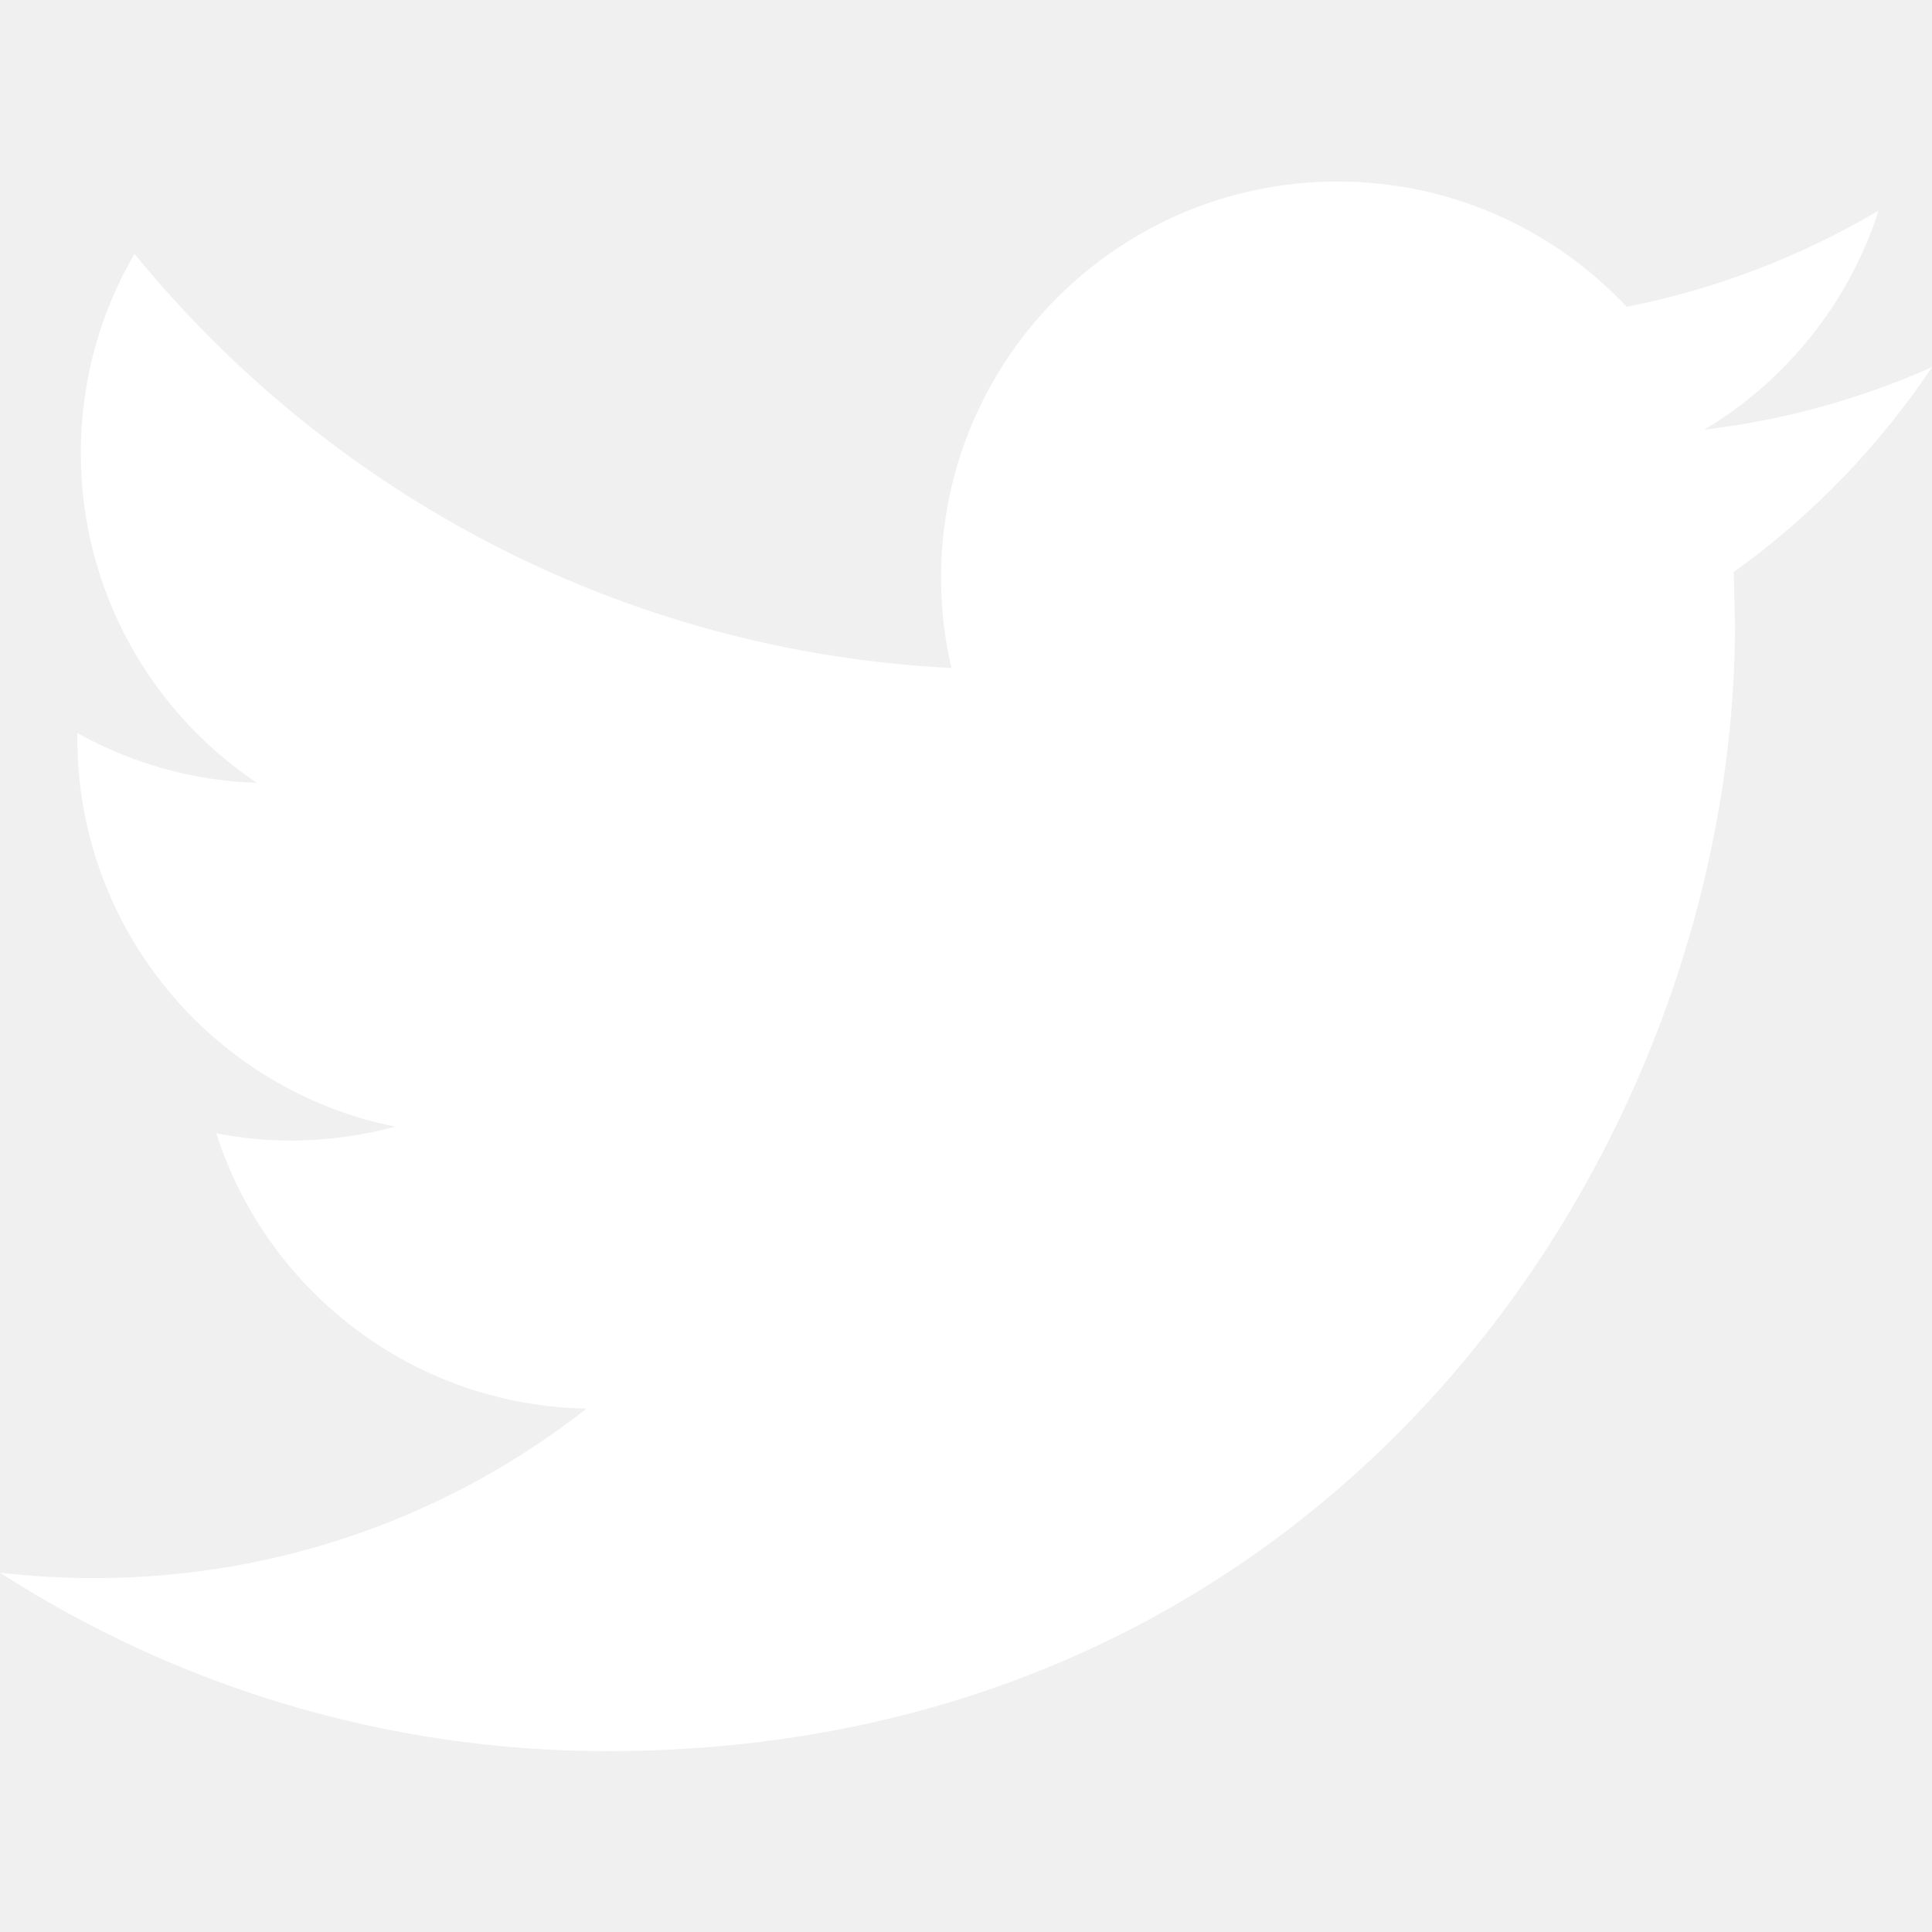
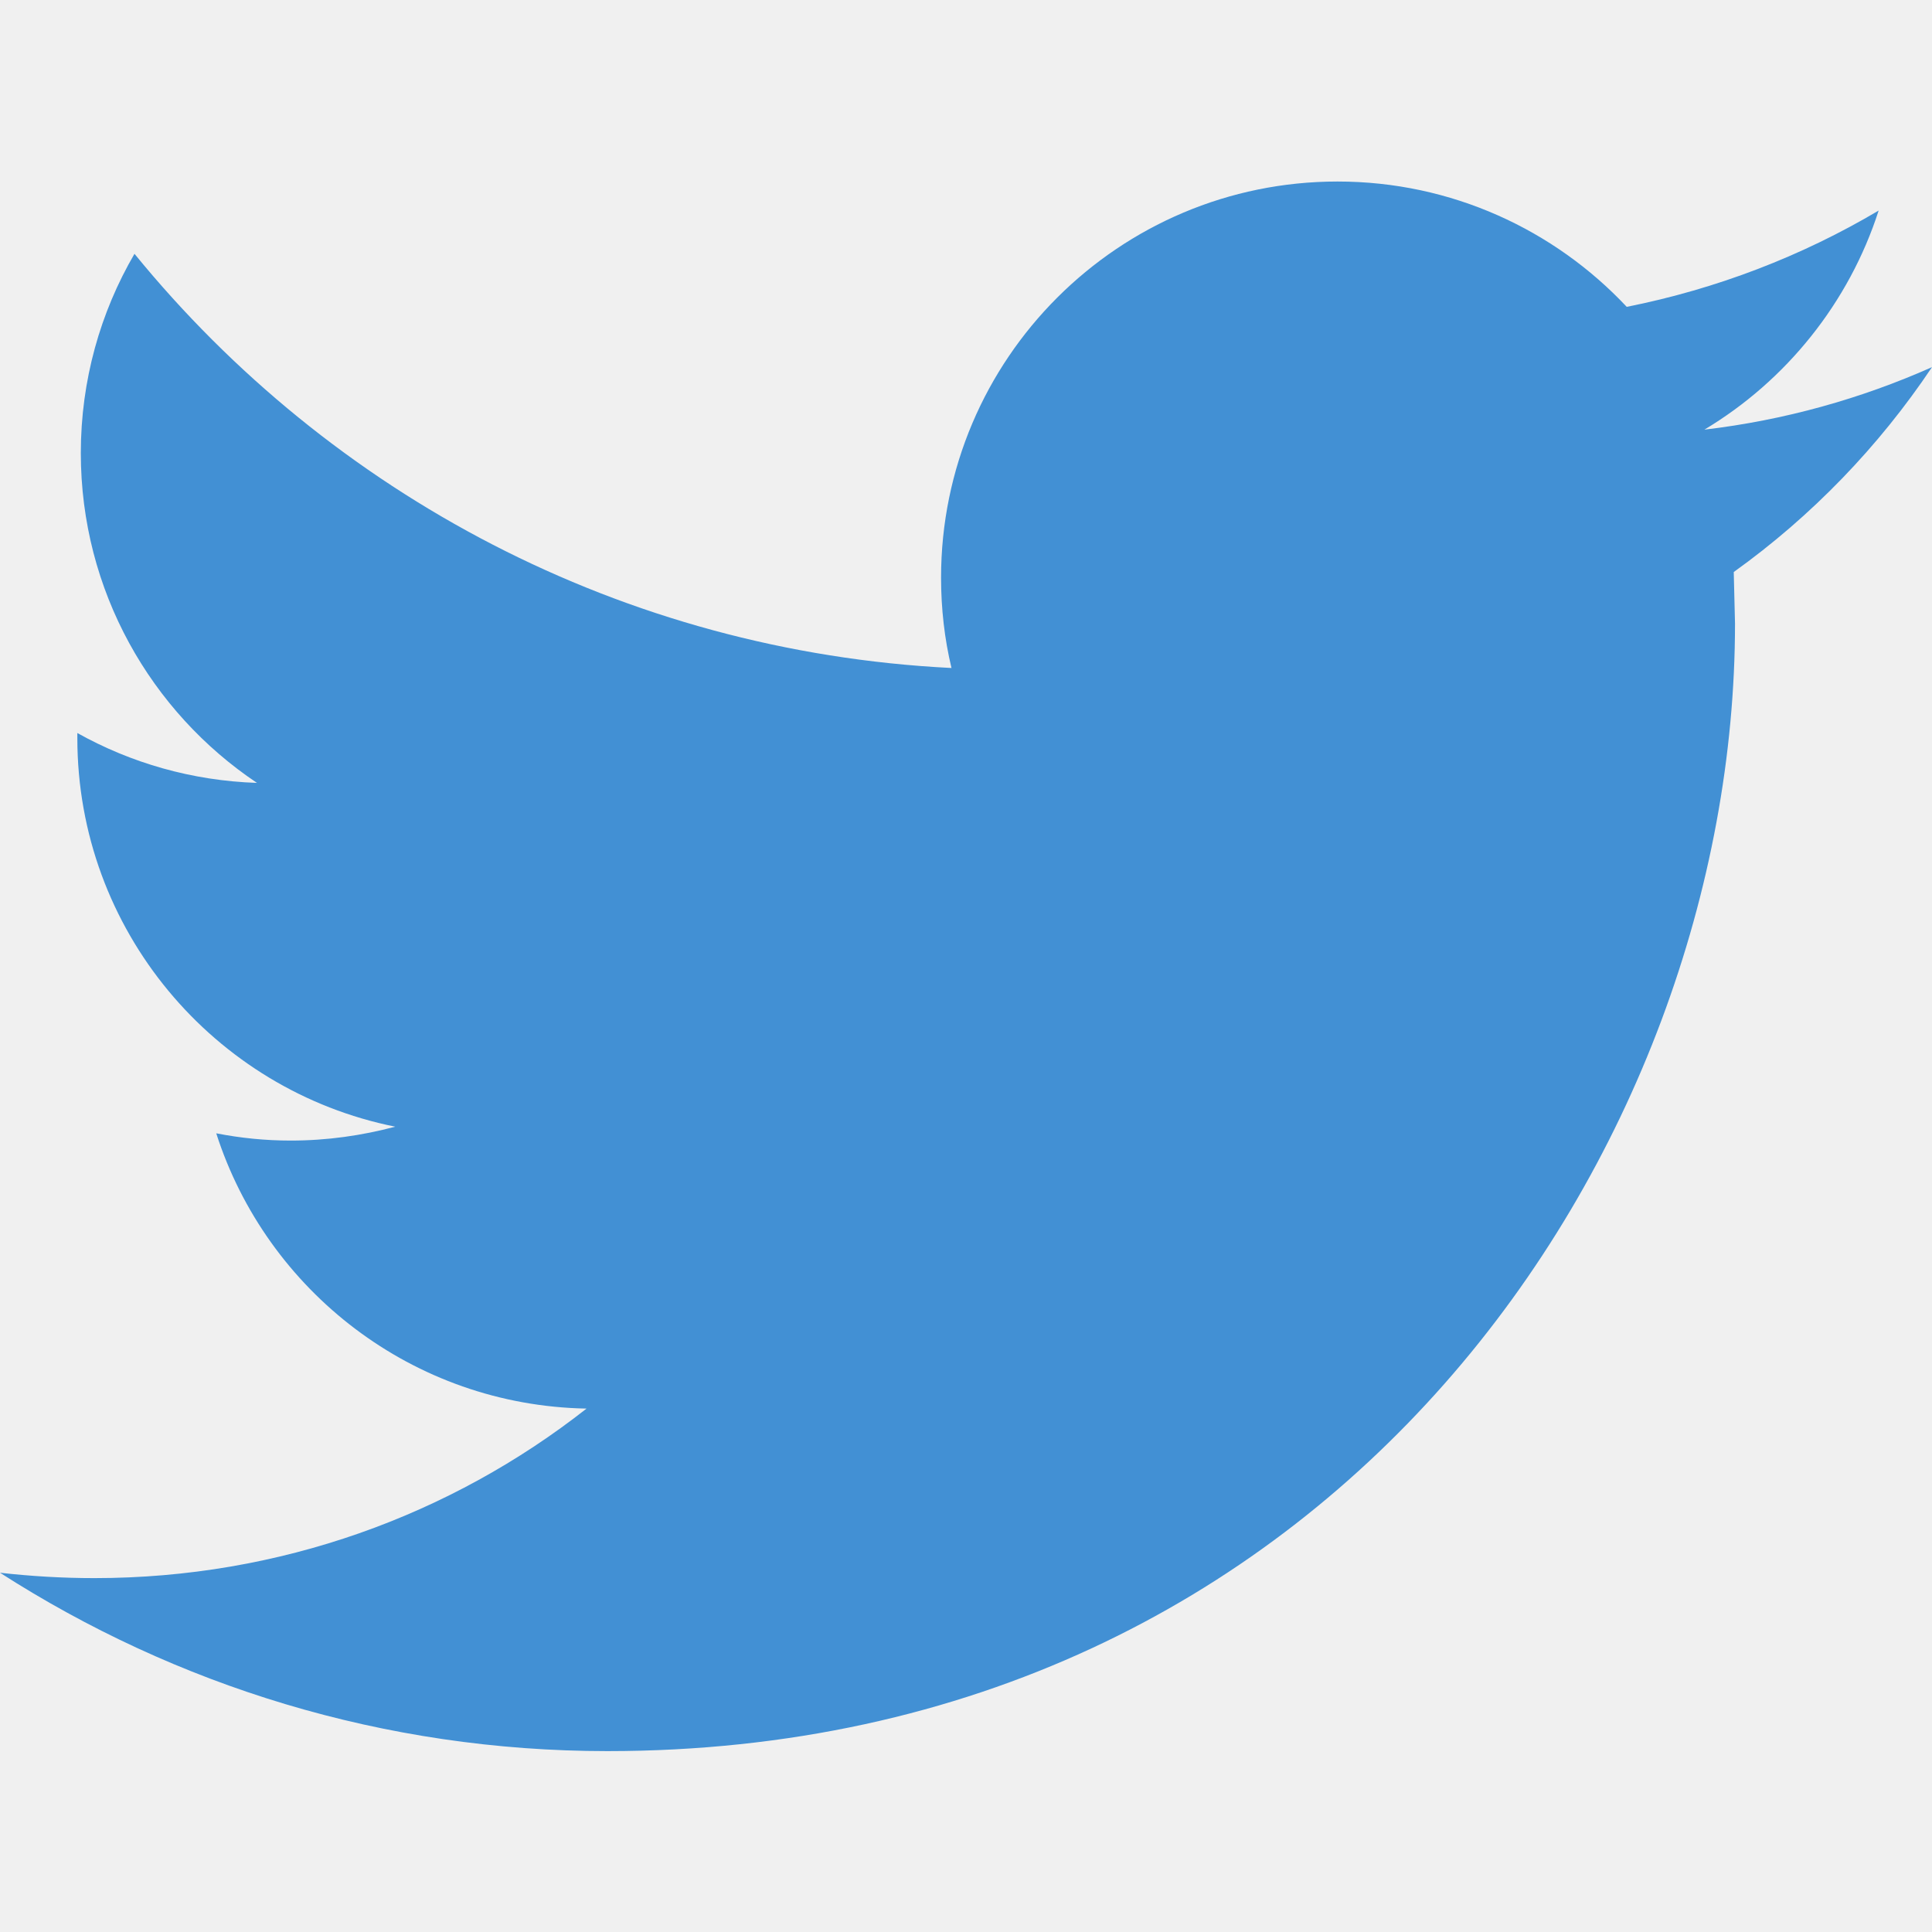
<svg xmlns="http://www.w3.org/2000/svg" version="1.1" id="Capa_1" x="0px" y="0px" viewBox="0 0 612 612" style="enable-background:new 0 0 612 612;" xml:space="preserve">
  <style type="text/css">
- 	.st0{fill:#FFFFFF;}
+ 	.st0{fill:#4290D4;}
</style>
  <g>
    <g>
      <path class="st0" d="M612,116.3c-22.5,10-46.7,16.8-72.1,19.8c25.9-15.5,45.8-40.2,55.2-69.4c-24.3,14.4-51.2,24.8-79.8,30.5    c-22.9-24.4-55.5-39.7-91.6-39.7c-69.3,0-125.6,56.2-125.6,125.5c0,9.8,1.1,19.4,3.3,28.6c-104.3-5.2-196.8-55.2-258.8-131.2    c-10.8,18.5-17,40.1-17,63.1c0,43.6,22.2,82,55.8,104.5c-20.6-0.7-39.9-6.3-56.9-15.8v1.6c0,60.8,43.3,111.6,100.7,123.1    c-10.5,2.8-21.6,4.4-33.1,4.4c-8.1,0-15.9-0.8-23.6-2.3c16,49.9,62.3,86.2,117.3,87.2c-42.9,33.7-97.1,53.7-155.9,53.7    c-10.1,0-20.1-0.6-29.9-1.7c55.6,35.7,121.5,56.5,192.4,56.5c230.9,0,357.2-191.3,357.2-357.2l-0.4-16.3    C573.9,163.5,595.2,141.4,612,116.3z" />
    </g>
  </g>
</svg>
